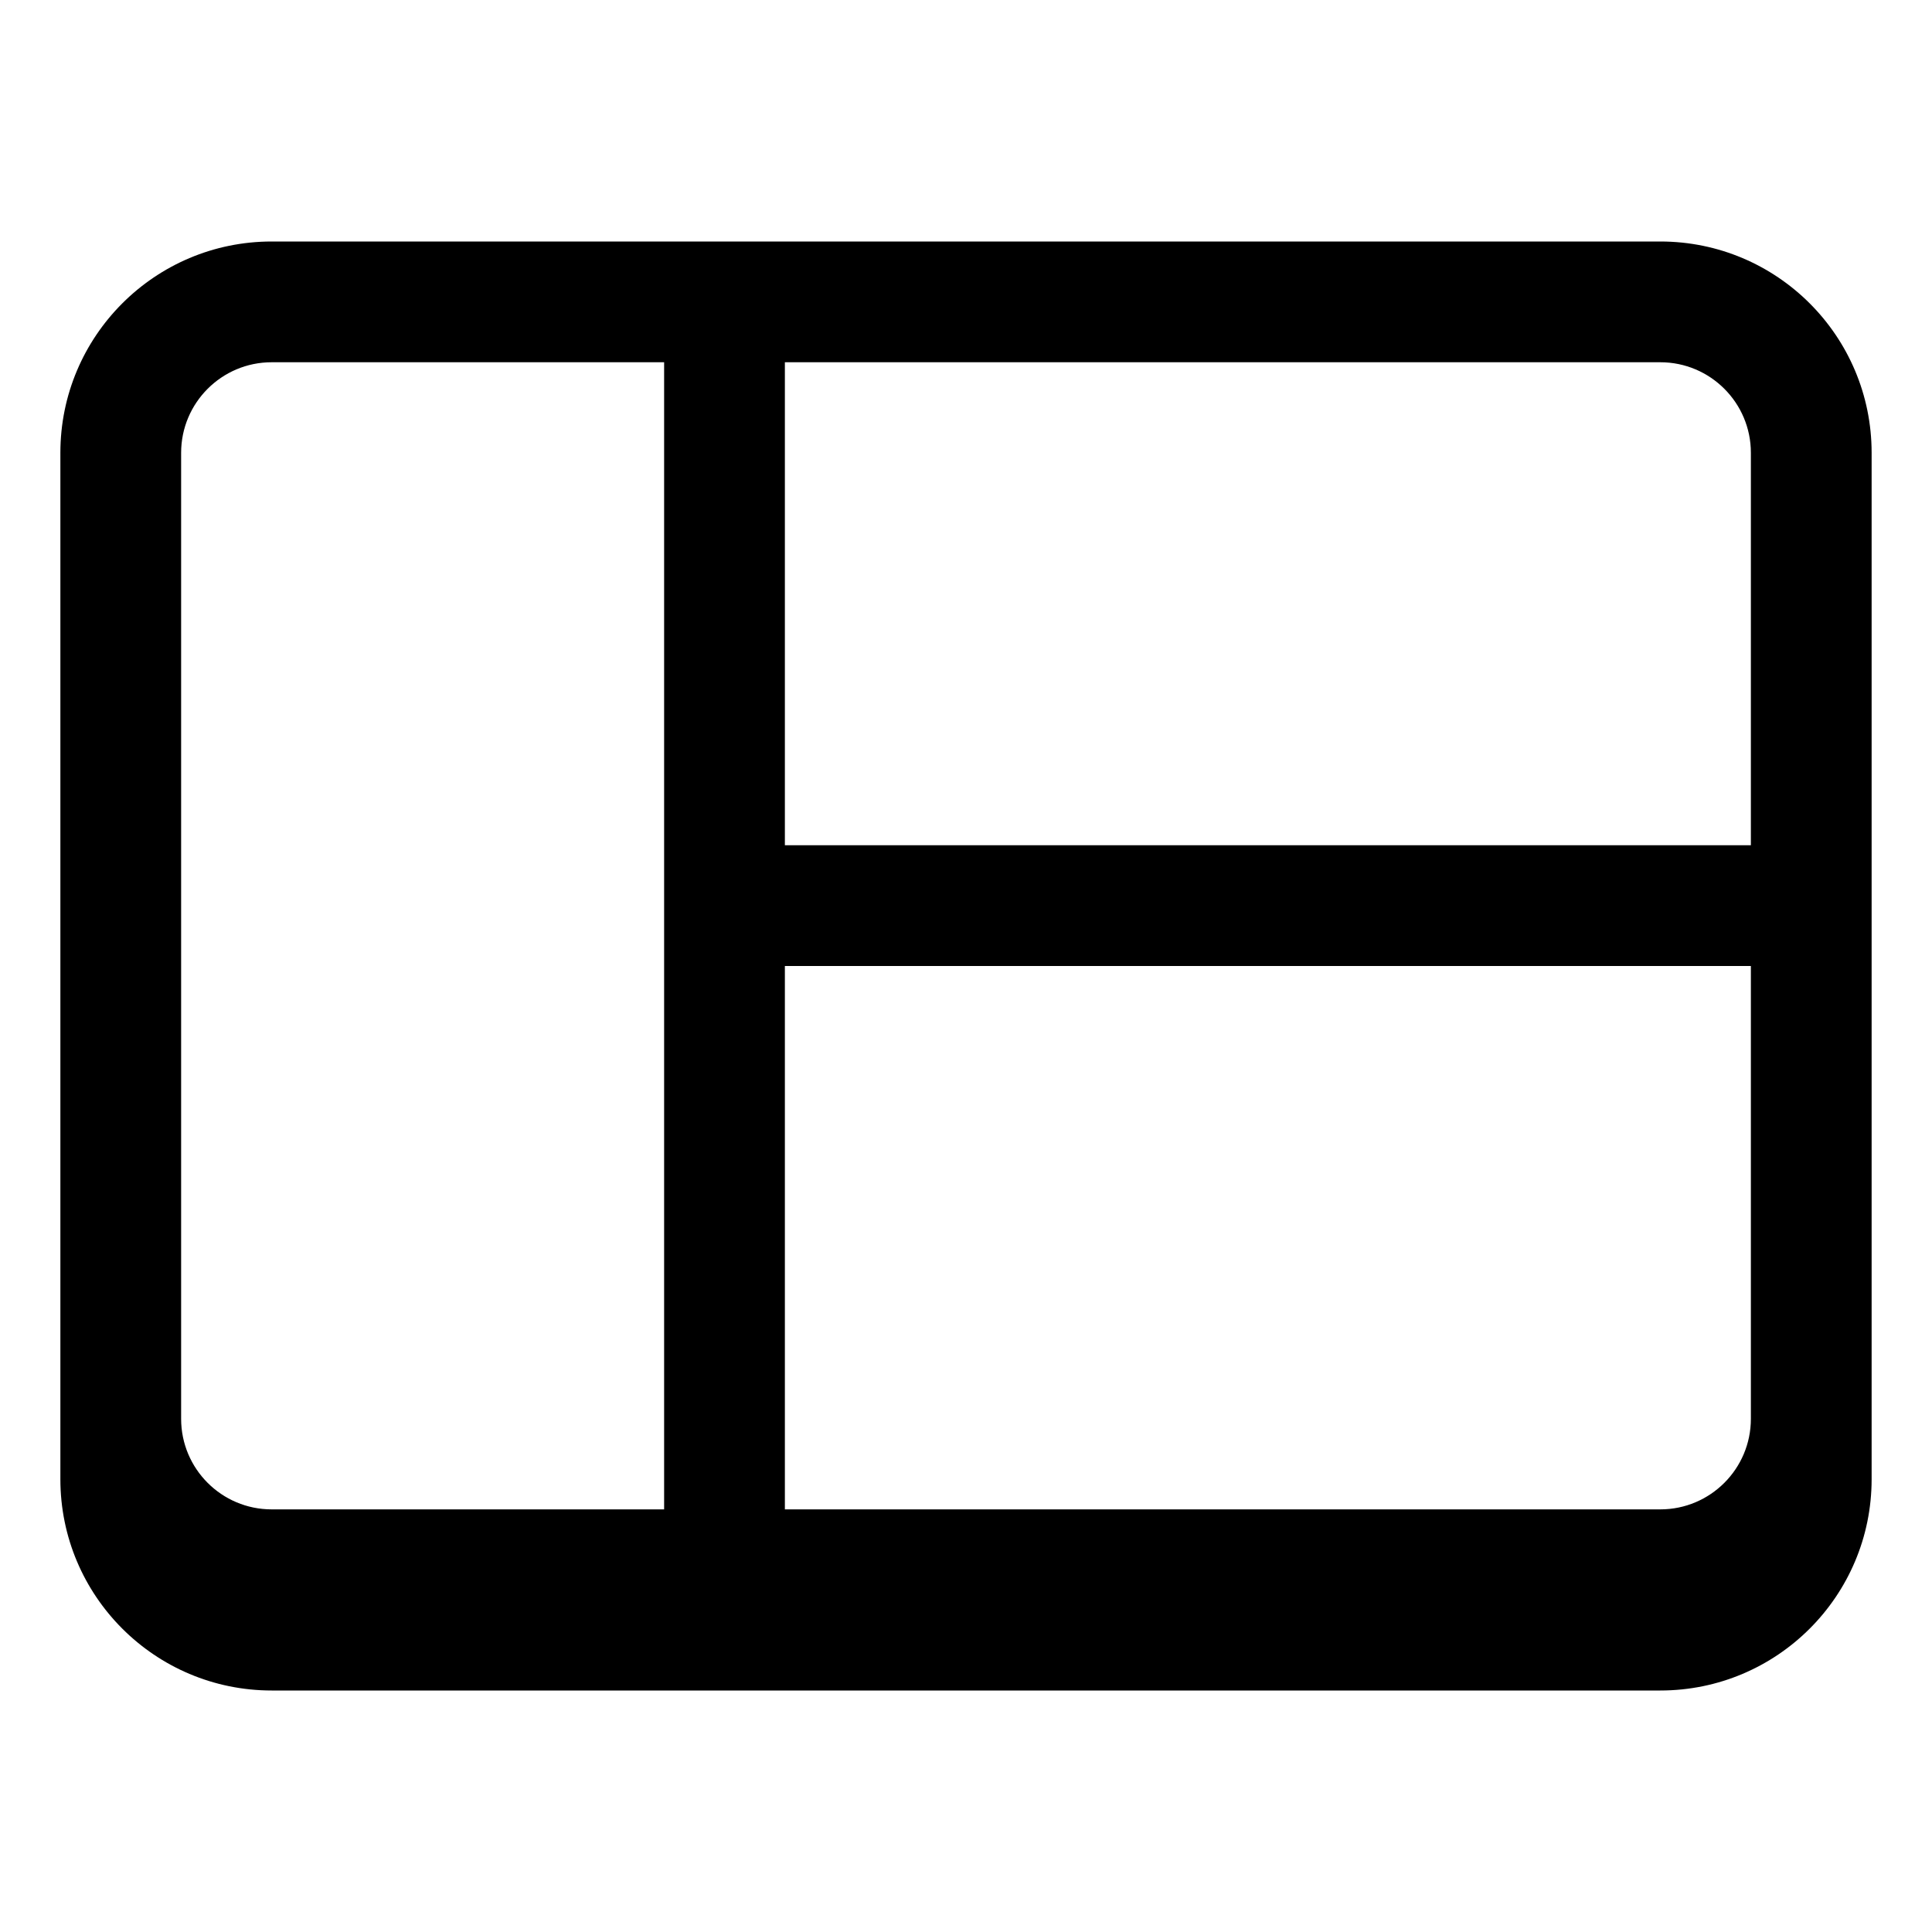
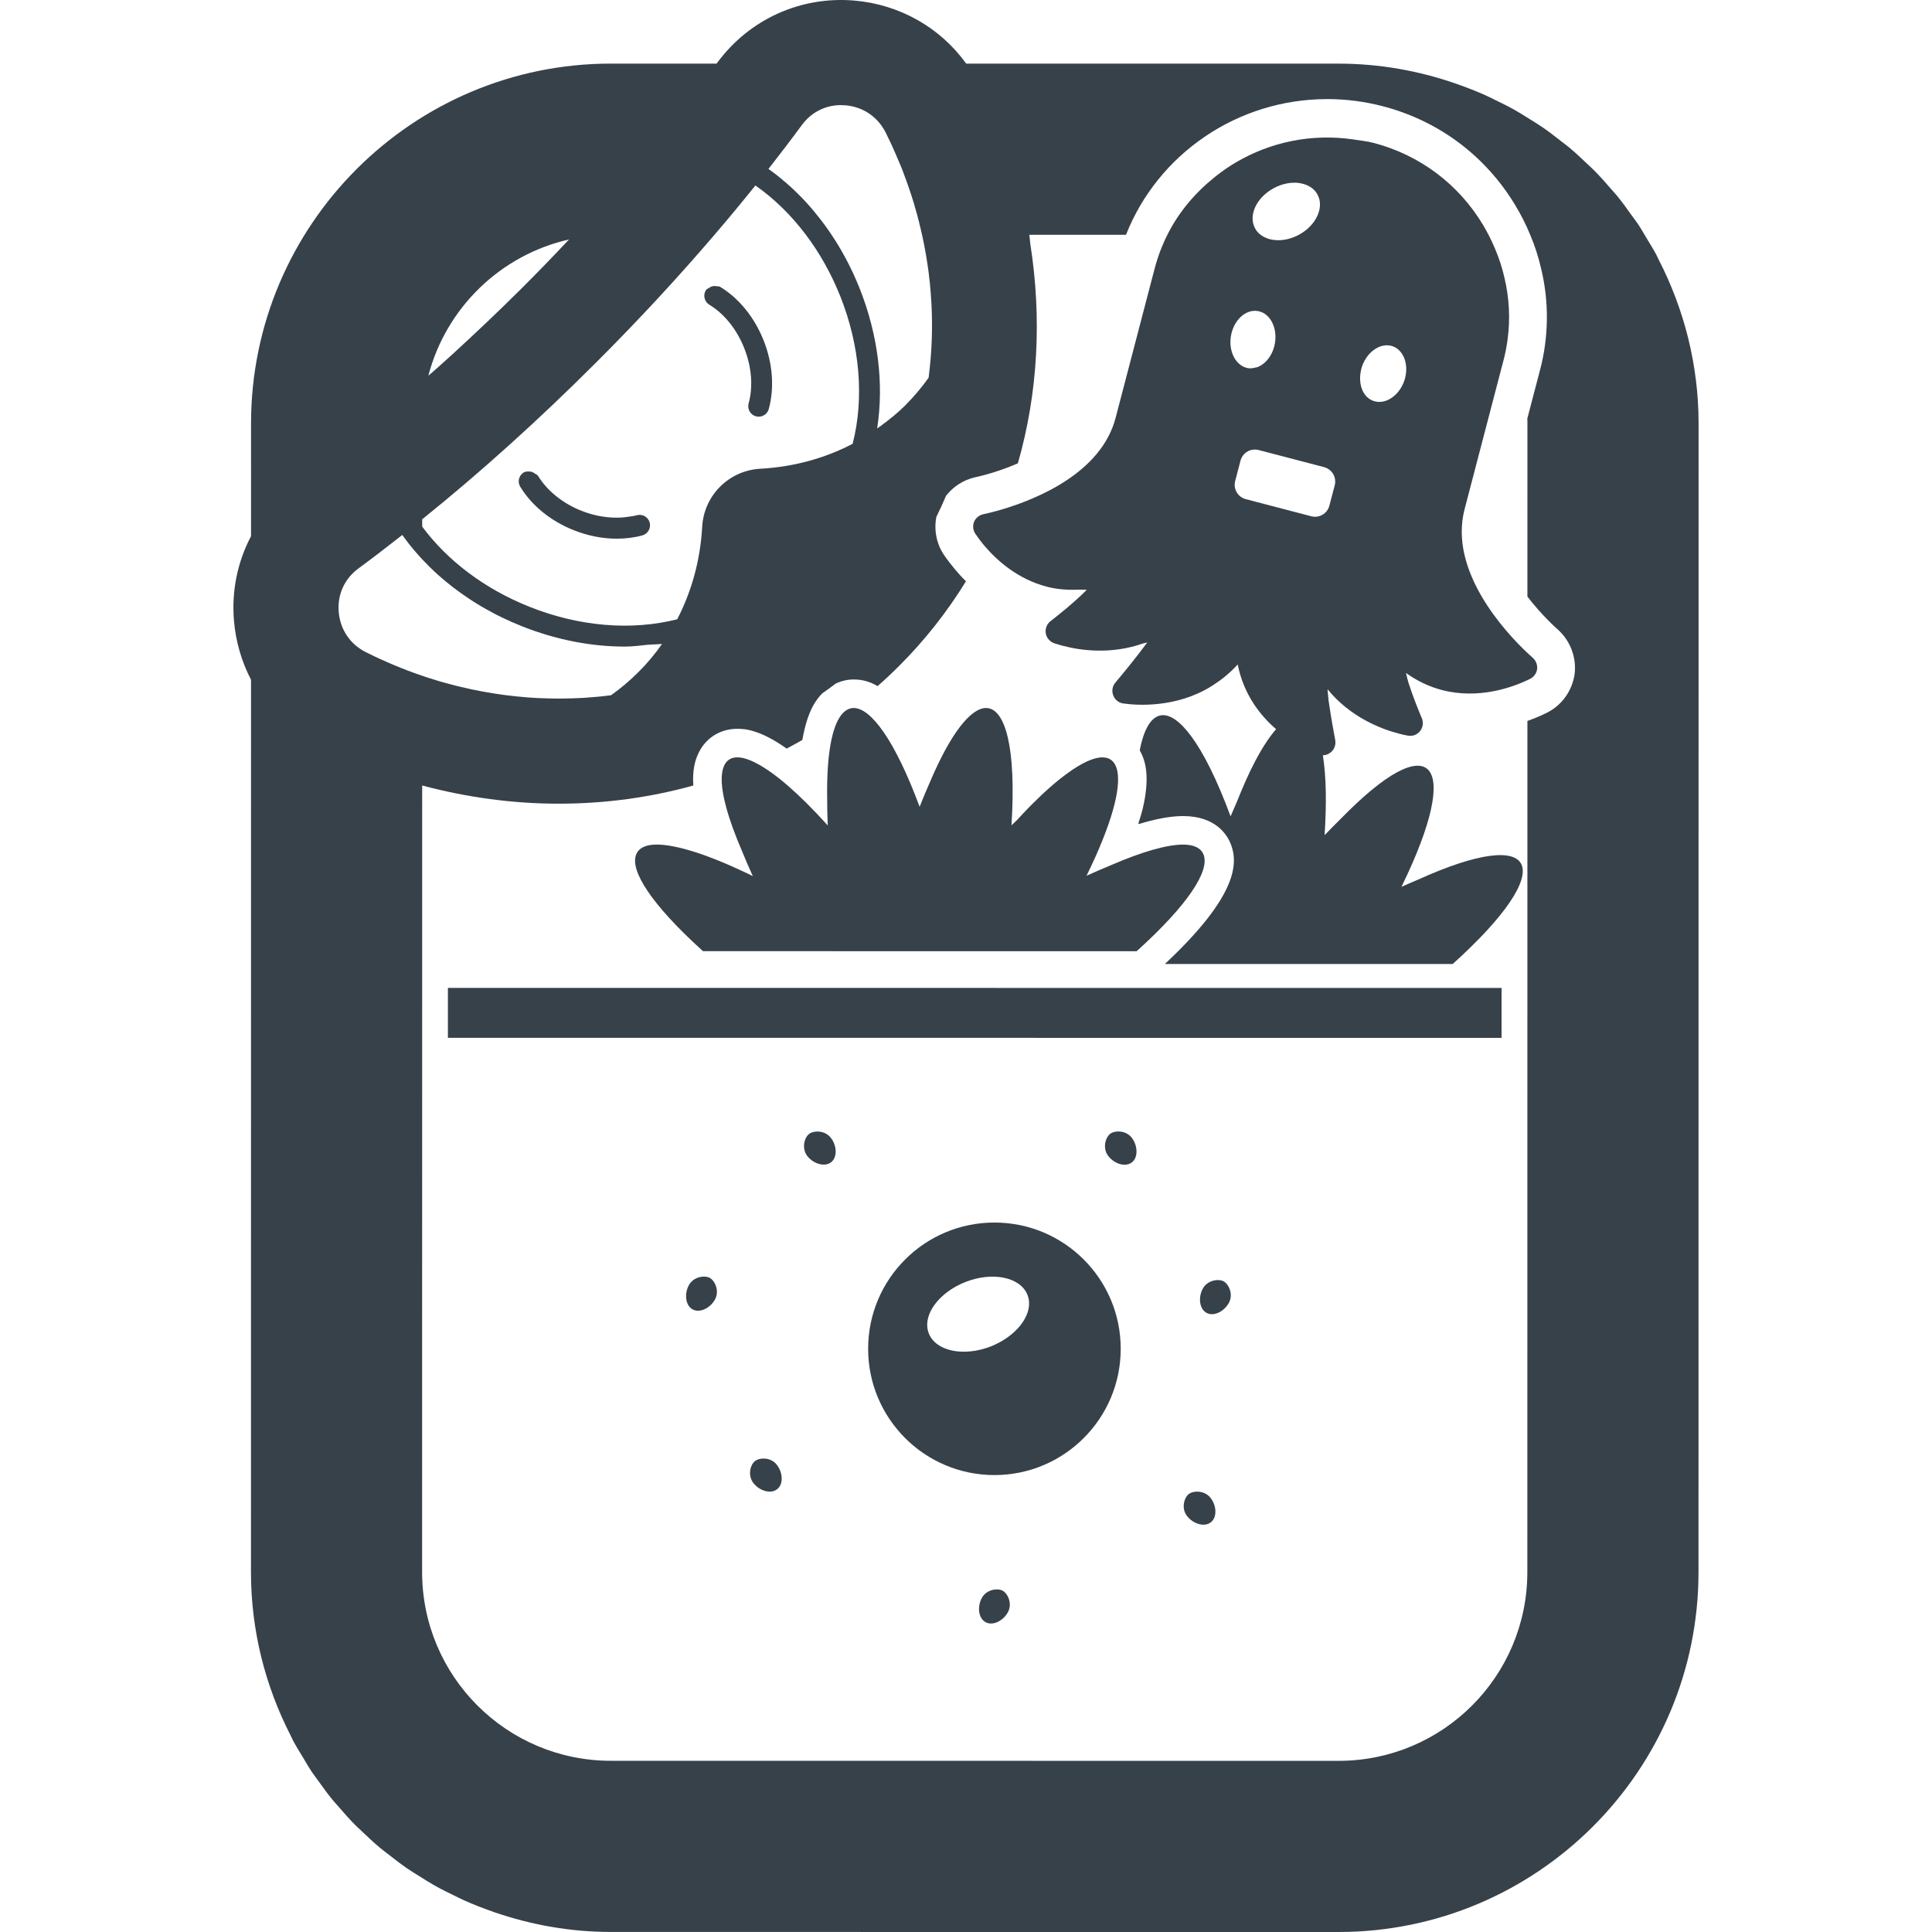
- <svg xmlns="http://www.w3.org/2000/svg" viewBox="0 0 24 24" fill="currentColor">
-   <path fill-rule="evenodd" d="M3.375 3A2.625 2.625 0 0 0 .75 5.625v12.75A2.625 2.625 0 0 0 3.375 21h17.25a2.625 2.625 0 0 0 2.625-2.625V5.625A2.625 2.625 0 0 0 20.625 3H3.375ZM8.25 5.25v13.5H3.375a1.125 1.125 0 0 1-1.125-1.125V5.625c0-.621.504-1.125 1.125-1.125H8.25v.75Zm1.5 0v5.25h12v-4.875c0-.621-.504-1.125-1.125-1.125H9.75v.75Zm12 6.75h-12v6.75h10.875c.621 0 1.125-.504 1.125-1.125V12Z" clip-rule="evenodd" />
+ <svg xmlns="http://www.w3.org/2000/svg" version="1.1" id="_x31_0" x="0px" y="0px" viewBox="0 0 512 512" style="enable-background:new 0 0 512 512;" xml:space="preserve">
+   <style type="text/css">
+ 	.st0{fill:#374149;}
+ </style>
+   <g>
+     <path class="st0" d="M66.51,416.599c-0.003,15.626,3.844,30.347,10.534,43.378c0.226,0.446,0.422,0.914,0.656,1.356   c0.807,1.514,1.718,2.96,2.605,4.426c0.738,1.23,1.442,2.482,2.232,3.674c0.606,0.904,1.276,1.756,1.913,2.642   c1.17,1.635,2.341,3.271,3.611,4.828c0.495,0.6,1.03,1.162,1.538,1.75c1.479,1.724,2.983,3.43,4.588,5.046   c0.525,0.53,1.09,1.015,1.627,1.534c1.618,1.558,3.257,3.093,4.985,4.533c0.767,0.64,1.575,1.223,2.359,1.837   c1.533,1.203,3.066,2.394,4.678,3.502c1.206,0.832,2.466,1.583,3.708,2.362c1.225,0.758,2.425,1.539,3.686,2.243   c1.806,1.017,3.674,1.93,5.553,2.833c0.73,0.346,1.441,0.722,2.183,1.054c2.467,1.11,5.001,2.09,7.572,2.989   c0.174,0.061,0.34,0.129,0.514,0.19c9.686,3.322,20.033,5.211,30.836,5.214L354.731,512c52.598,0.002,95.387-42.778,95.389-95.376   l0.022-304.367c-0.002-15.619-3.845-30.328-10.526-43.354c-0.23-0.458-0.429-0.934-0.667-1.388   c-0.799-1.498-1.699-2.924-2.575-4.374c-0.75-1.25-1.463-2.522-2.27-3.73c-0.586-0.881-1.238-1.709-1.857-2.566   c-1.188-1.668-2.381-3.328-3.674-4.913c-0.465-0.571-0.978-1.102-1.458-1.662c-1.502-1.756-3.037-3.486-4.664-5.126   c-0.502-0.51-1.041-0.974-1.555-1.47c-1.641-1.582-3.306-3.141-5.061-4.602c-0.737-0.616-1.518-1.178-2.275-1.772   c-1.56-1.223-3.124-2.438-4.761-3.562c-1.176-0.815-2.405-1.546-3.621-2.308c-1.251-0.778-2.49-1.576-3.778-2.298   c-1.775-1-3.608-1.893-5.453-2.782c-0.766-0.367-1.51-0.761-2.287-1.104c-2.444-1.098-4.946-2.065-7.491-2.955   c-0.197-0.07-0.39-0.15-0.586-0.216c-9.686-3.321-20.025-5.21-30.821-5.209l-98.706-0.008C249.155,7.296,238.46,1.193,226.422,0.15   c-14.27-1.21-27.857,4.951-36.363,16.497c-0.058,0.076-0.094,0.134-0.152,0.21l-27.99-0.002   c-52.597-0.006-95.383,42.778-95.389,95.376l-0.001,29.862c-3.574,6.766-5.198,14.51-4.518,22.469   c0.49,5.555,2.041,10.827,4.514,15.573L66.51,416.599z M106.461,141.886c0.052-0.038,0.1-0.074,0.152-0.112   c0.395,0.546,0.81,1.115,1.228,1.661c0.414,0.55,0.83,1.096,1.284,1.624c0.322,0.398,0.641,0.797,0.983,1.172   c0.243,0.302,0.51,0.608,0.793,0.907c0.32,0.359,0.643,0.718,0.982,1.078c0.057,0.057,0.114,0.114,0.17,0.17   c0.437,0.473,0.89,0.926,1.362,1.4c0.037,0.056,0.113,0.133,0.17,0.19c0.17,0.17,0.358,0.357,0.529,0.511   c0.623,0.62,1.267,1.209,1.907,1.794c0.417,0.378,0.834,0.736,1.267,1.095c0.717,0.623,1.434,1.227,2.193,1.797   c0.361,0.302,0.718,0.584,1.096,0.847c0.152,0.114,0.301,0.23,0.453,0.344c0.415,0.319,0.83,0.623,1.266,0.924   c0.702,0.494,1.4,0.983,2.099,1.438c0.718,0.47,1.437,0.945,2.172,1.381c0.738,0.452,1.474,0.888,2.23,1.302   c0.662,0.379,1.306,0.738,1.967,1.078c0.207,0.113,0.414,0.21,0.602,0.322c0.588,0.282,1.175,0.585,1.759,0.87   c1.684,0.814,3.401,1.57,5.158,2.268c8.998,3.59,18.354,5.406,27.327,5.407c2.095-0.001,4.102-0.286,6.138-0.493   c1.242-0.082,2.422-0.099,3.697-0.199c-1.831,2.61-3.876,5.09-6.204,7.401c-2.288,2.285-4.725,4.346-7.298,6.178   c-2.246,0.305-4.517,0.51-6.785,0.662c-0.208,0.02-0.395,0.018-0.603,0.038c-0.074,0.002-0.169,0.018-0.247,0.019   c-0.337,0.019-0.696,0.018-1.037,0.038c-0.114,0.019-0.227,0.019-0.341,0.019c-0.493,0.018-0.982,0.04-1.495,0.058   c-1.095,0.036-2.19,0.056-3.305,0.056c-0.871-0.003-1.758-0.018-2.629-0.037c-0.547,0-1.094-0.019-1.644-0.058   c-0.738-0.018-1.472-0.04-2.213-0.097c-0.659-0.035-1.322-0.074-2-0.133c-0.206-0.015-0.398-0.038-0.604-0.056   c-0.53-0.054-1.06-0.096-1.609-0.15c-0.094,0.001-0.206-0.018-0.301-0.018c-0.265-0.021-0.53-0.058-0.794-0.094   c-0.608-0.057-1.23-0.134-1.834-0.209c-0.834-0.096-1.682-0.207-2.513-0.342c-0.946-0.13-1.87-0.284-2.818-0.45   c-0.377-0.06-0.773-0.132-1.154-0.208c-0.094,0.001-0.167-0.022-0.264-0.041c-1.946-0.357-3.874-0.772-5.819-1.247   c-0.775-0.187-1.532-0.358-2.306-0.585c-0.019,0-0.058-0.022-0.078-0.018c-0.263-0.076-0.526-0.136-0.794-0.212   c-0.946-0.244-1.89-0.507-2.814-0.794c-0.078-0.018-0.151-0.053-0.228-0.074c-0.963-0.284-1.906-0.587-2.854-0.886   c-0.321-0.117-0.661-0.23-0.981-0.343c-0.097-0.038-0.209-0.074-0.305-0.112c-0.49-0.17-0.982-0.32-1.475-0.509   c-0.471-0.173-0.942-0.342-1.436-0.531l-0.015-0.001c-0.437-0.152-0.892-0.32-1.327-0.511c-0.771-0.282-1.546-0.606-2.324-0.926   c-0.301-0.112-0.606-0.244-0.906-0.376c-0.851-0.362-1.702-0.72-2.552-1.117c-0.697-0.302-1.417-0.624-2.116-0.966   c-0.812-0.376-1.607-0.771-2.418-1.17c-4.195-2.098-6.842-5.989-7.238-10.658c-0.398-4.614,1.513-8.828,5.235-11.566   C98.832,147.818,102.655,144.888,106.461,141.886z M250.699,131.389c1.906-2.438,4.594-4.178,7.671-4.895   c0.776-0.172,1.608-0.362,2.495-0.604c2.647-0.702,5.764-1.738,8.883-3.102c5.323-18.544,6.394-38.413,3.293-58.166   c-0.117-0.802-0.136-1.604-0.264-2.402l25.625,0.001c8.49-21.47,29.543-35.966,53.354-35.962c4.952-0.002,9.925,0.644,14.762,1.907   c14.834,3.877,27.307,13.251,35.149,26.404c1.455,2.42,2.742,4.97,3.82,7.58c1.246,2.928,2.248,6.008,2.945,9.108   c2.099,8.715,2.002,17.956-0.267,26.651l-3.418,13.037l-0.001,0.019c0.035,0.435,0.037,0.85,0.037,1.287l-0.004,45.847   c3.817,4.973,7.766,8.488,8.127,8.79c3.288,3.003,4.914,7.371,4.386,11.738c-0.645,4.457-3.368,8.238-7.279,10.22   c-1.305,0.642-3.081,1.456-5.233,2.214l-0.018,225.559c-0.001,27.63-22.398,50.024-50.028,50.023l-192.844-0.015   c-27.63-0.001-50.025-22.398-50.024-50.028l0.014-208.436c11.869,3.174,24.061,4.82,36.154,4.821   c12.324,0.001,24.306-1.644,35.702-4.818c-0.246-3.8,0.359-6.37,1.226-8.259c0.246-0.566,0.514-1.057,0.796-1.512   c2.078-3.324,5.593-5.253,9.638-5.252c0.946-0.002,2.498,0.001,4.895,0.831c2.079,0.679,4.762,1.984,8.183,4.406   c1.418-0.74,2.796-1.494,4.157-2.29c1.418-8.236,4.028-11.018,5.181-12.244l0.094-0.094c1.209-0.833,2.381-1.703,3.553-2.588   c1.495-0.718,3.099-1.096,4.764-1.096c1.834-0.002,3.948,0.338,6.349,1.758c1.967-1.721,3.875-3.514,5.726-5.369   c6.844-6.839,12.739-14.361,17.692-22.411c-2.286-2.269-4.007-4.463-5.178-6.067c-0.246-0.322-0.454-0.626-0.644-0.906   c-1.984-2.95-2.682-6.559-2.038-10.019c0.001-0.019,0.018-0.038,0.018-0.074c0.909-1.836,1.76-3.706,2.552-5.578   C250.698,131.405,250.698,131.405,250.699,131.389z M236.229,38.269c0.302,0.643,0.583,1.306,0.866,1.949   c0.114,0.207,0.212,0.434,0.286,0.643c0.282,0.639,0.546,1.262,0.813,1.909c0.054,0.111,0.113,0.242,0.152,0.357   c0.206,0.453,0.394,0.925,0.585,1.381c0.056,0.19,0.132,0.36,0.207,0.546c0.358,0.927,0.716,1.874,1.04,2.8   c0.018,0.036,0.018,0.055,0.035,0.091c0.21,0.59,0.418,1.156,0.608,1.741c0.224,0.642,0.432,1.286,0.659,1.946   c0.039,0.095,0.055,0.209,0.094,0.304c-0.001,0.016,0.018,0.036,0.018,0.055c0.208,0.641,0.417,1.266,0.606,1.91   c0.094,0.339,0.19,0.698,0.284,1.038c0.134,0.415,0.245,0.834,0.359,1.248c0.19,0.624,0.34,1.231,0.491,1.834   c0.132,0.47,0.264,0.943,0.361,1.416c0.207,0.777,0.375,1.553,0.544,2.325c0.042,0.15,0.075,0.303,0.117,0.454   c0.034,0.15,0.057,0.283,0.094,0.437c0.15,0.717,0.302,1.434,0.451,2.174c0.057,0.283,0.114,0.566,0.15,0.85   c0.117,0.582,0.23,1.153,0.322,1.738c0.019,0.017,0.018,0.056,0.017,0.075c0.153,0.889,0.286,1.757,0.416,2.645   c0.133,0.888,0.266,1.757,0.361,2.628c-0.002,0.058,0.021,0.094,0.018,0.153l0.002,0.074c0.054,0.451,0.113,0.906,0.151,1.362   c0.018,0.074,0.018,0.169,0.038,0.243c0.054,0.456,0.11,0.887,0.13,1.326v0.114c0.021,0.075,0.019,0.13,0.02,0.208   c0.074,0.678,0.133,1.342,0.168,2.018c0.019,0.134,0.022,0.267,0.022,0.4c0.055,0.53,0.092,1.058,0.113,1.567   c0.376,6.689,0.111,13.363-0.738,19.881c-1.837,2.554-3.877,5.008-6.162,7.297c-2.049,2.046-4.276,3.818-6.546,5.485   c-0.32,0.208-0.598,0.449-0.926,0.648c1.836-11.834,0.253-24.779-4.64-37.11c-0.266-0.642-0.53-1.285-0.793-1.908   c-0.21-0.473-0.417-0.945-0.627-1.421c-0.073-0.151-0.13-0.318-0.206-0.469c-0.058-0.115-0.112-0.246-0.17-0.362   c-0.226-0.489-0.452-0.942-0.682-1.415c-0.394-0.815-0.811-1.627-1.245-2.42c-0.022-0.04-0.04-0.076-0.058-0.115   c-0.132-0.243-0.265-0.47-0.397-0.718c-0.452-0.833-0.908-1.642-1.396-2.437c-0.266-0.435-0.533-0.871-0.795-1.286   c-0.359-0.568-0.719-1.116-1.076-1.664c-0.568-0.848-1.153-1.682-1.757-2.512c-0.022-0.04-0.059-0.096-0.097-0.132   c-0.019-0.021-0.037-0.056-0.056-0.077c-0.567-0.774-1.135-1.513-1.739-2.25c-0.018-0.035-0.036-0.075-0.074-0.092   c-0.625-0.796-1.266-1.569-1.928-2.326c-0.323-0.359-0.643-0.718-0.962-1.078c-0.324-0.359-0.644-0.698-0.965-1.038   c-0.057-0.057-0.094-0.093-0.132-0.134c-0.343-0.36-0.682-0.719-1.042-1.056c-0.359-0.361-0.698-0.701-1.058-1.042   c-0.057-0.057-0.113-0.114-0.17-0.151c-0.544-0.53-1.074-1.018-1.644-1.491c-0.038-0.041-0.057-0.057-0.091-0.078   c-0.226-0.227-0.435-0.414-0.663-0.586c-0.058-0.037-0.114-0.094-0.172-0.131c-0.189-0.19-0.394-0.358-0.602-0.529   c-0.452-0.379-0.908-0.755-1.38-1.115c-0.719-0.569-1.454-1.098-2.19-1.625c3.024-3.877,6.008-7.747,8.845-11.623   c2.511-3.402,6.235-5.294,10.374-5.293c0.399,0.002,0.793,0.019,1.19,0.057c4.669,0.398,8.562,3.043,10.678,7.26   C235.246,36.21,235.738,37.232,236.229,38.269z M200.187,49.153c4.987,3.478,9.506,7.904,13.379,13.062   c3.646,4.818,6.726,10.319,9.109,16.274c5.234,13.17,6.384,27.024,3.283,39.122c-7.56,3.95-15.891,6.14-24.452,6.61   c-8.357,0.454-14.971,7.087-15.423,15.424c-0.475,8.558-2.686,16.893-6.617,24.47c-12.115,3.078-25.966,1.946-39.142-3.307   c-11.788-4.688-21.694-12.156-28.438-21.245l-0.002-1.946c15.48-12.454,30.905-26.366,46.06-41.521   c11.19-11.166,21.678-22.506,31.414-33.883C193.081,57.867,196.693,53.518,200.187,49.153z M113.518,99.565   c4.686-17.96,19.094-31.989,37.284-36.106c-4.064,4.326-8.241,8.655-12.55,12.945c-6.119,6.102-12.275,11.918-18.45,17.576   C117.709,95.849,115.625,97.789,113.518,99.565z" />
+     <path class="st0" d="M189.425,75.801c-0.442-0.004-0.785,0.074-1.182,0.271c-0.087,0.044-0.149,0.112-0.229,0.168   c-0.339,0.215-0.742,0.33-0.966,0.694c-0.793,1.305-0.376,3.023,0.929,3.819c3.985,2.418,7.254,6.5,9.238,11.47   c1.987,4.99,2.403,10.207,1.174,14.706c-0.399,1.471,0.47,3.002,1.945,3.402c0.245,0.055,0.49,0.091,0.736,0.092   c1.211,0.003,2.326-0.81,2.666-2.041c1.53-5.649,1.037-12.111-1.381-18.199c-2.418-6.084-6.498-11.113-11.489-14.156   c-0.356-0.216-0.754-0.136-1.142-0.181c-0.074-0.01-0.142-0.064-0.221-0.066C189.477,75.779,189.457,75.797,189.425,75.801z" />
+     <path class="st0" d="M168.771,136.541c-0.79,0.215-1.622,0.314-2.45,0.43c-0.546,0.074-1.091,0.15-1.655,0.181   c-3.423,0.193-7.057-0.392-10.577-1.785c-4.973-1.984-9.056-5.273-11.493-9.243c-0.195-0.327-0.56-0.41-0.846-0.624   c-0.107-0.074-0.194-0.162-0.309-0.222c-0.369-0.197-0.685-0.31-1.103-0.324h-0.003c-0.008,0-0.016,0.007-0.024,0.007   c-0.515-0.014-1.042-0.048-1.513,0.236c-1.306,0.795-1.722,2.496-0.926,3.802c3.061,5.008,8.09,9.089,14.173,11.51   c3.742,1.491,7.656,2.25,11.416,2.248c2.322-0.001,4.61-0.281,6.765-0.87c1.473-0.414,2.342-1.927,1.948-3.399   C171.776,137.013,170.262,136.143,168.771,136.541z" />
+     <path class="st0" d="M261.092,144.881c3.23,3.744,8.693,8.618,16.346,10.605c2.75,0.726,5.601,0.9,8.502,0.774   c0.512,0.002,0.993,0.003,1.531,0.022c0.176,0.006,0.359,0.013,0.538,0.022c-3.278,3.314-7.551,6.717-9.608,8.306   c-0.984,0.759-1.458,2.005-1.266,3.215c0.207,1.226,1.075,2.23,2.249,2.646c0.754,0.246,1.55,0.473,2.379,0.697   c4.602,1.205,12.641,2.342,21.09-0.63c0.39-0.115,0.803-0.163,1.19-0.29c-3.147,4.279-6.726,8.586-8.463,10.656   c-0.759,0.907-0.984,2.099-0.624,3.194c0.341,1.095,1.225,1.966,2.341,2.247l0.116,0.039l0.245,0.036   c3.722,0.541,14.029,1.218,23.309-4.516c0.303-0.181,0.6-0.402,0.904-0.598c0.825-0.554,1.645-1.088,2.442-1.752   c1.266-1.015,2.51-2.152,3.69-3.466c1.563,7.825,5.79,13.358,10.176,17.158c-1.758,2.002-3.611,4.802-5.52,8.43   c-1.606,3-3.254,6.757-4.907,10.894c-0.545,1.258-1.066,2.413-1.637,3.769c-3.588-9.725-7.156-16.787-10.41-21.204   c-5.934-8.048-10.846-7.387-13.21,1.664c-0.167,0.643-0.32,1.322-0.451,2.06c1.558,2.708,2.763,7.05,0.793,15.443   c-0.313,1.228-0.694,2.535-1.166,3.946c0.036-0.01,0.063-0.014,0.099-0.024c-0.022,0.062-0.031,0.112-0.05,0.178   c4.611-1.418,8.56-2.136,11.812-2.135c8.846,0,11.794,5.215,12.661,7.466c1.873,4.913,2.022,13.474-17.482,31.729l76.276,0.005   c28.646-25.842,23.019-36.944-9.154-22.372c-1.469,0.637-2.864,1.202-4.434,1.928c8.248-16.89,10.217-27.495,7.186-30.904   c-1.514-1.722-4.329-1.605-8.26,0.49c-3.934,2.09-9.045,6.266-15.056,12.426c-1.377,1.362-2.77,2.752-4.234,4.288   c0.257-4.118,0.372-7.862,0.317-11.194c-0.058-3.81-0.339-7.075-0.762-9.85c-0.003-0.035-0.006-0.078-0.008-0.114   c0.83-0.022,1.638-0.341,2.245-0.926c0.848-0.791,1.225-1.946,1.019-3.114c-0.41-2.145-1.143-6.204-1.763-10.49   c-0.106-0.992-0.208-1.989-0.282-2.992c6.015,7.382,14.063,10.506,18.866,11.76c0.813,0.228,1.623,0.397,2.419,0.55   c1.208,0.226,2.474-0.226,3.231-1.192c0.773-0.962,0.963-2.284,0.491-3.418c-0.831-1.937-2.322-5.608-3.521-9.32   c-0.254-0.896-0.5-1.792-0.695-2.686c2.947,2.116,6.123,3.63,9.508,4.522c9.752,2.55,18.653-0.72,22.678-2.607   c0.266-0.132,0.509-0.244,0.74-0.362c0.998-0.508,1.681-1.473,1.833-2.566c0.132-1.098-0.287-2.194-1.116-2.97   c-0.36-0.321-0.853-0.753-1.454-1.321c-5.748-5.407-20.958-21.679-16.647-38.101l10.338-39.557c0.473-1.793,0.814-3.61,1.058-5.442   c0.738-5.462,0.435-10.999-0.849-16.403c-0.584-2.534-1.398-5.067-2.435-7.503c-0.89-2.154-1.95-4.27-3.174-6.334   c-6.484-10.866-16.82-18.634-29.087-21.83c-1.65-0.434-3.298-0.593-4.946-0.846c-0.159-0.025-0.314-0.058-0.47-0.079   c-11.053-1.59-21.874,0.717-30.956,6.047c-0.024,0.014-0.052,0.026-0.076,0.04c-1.847,1.089-3.594,2.302-5.274,3.626   c-0.116,0.09-0.229,0.184-0.342,0.274c-5.139,4.132-9.527,9.219-12.554,15.297c-1.416,2.816-2.553,5.821-3.382,8.978   l-10.341,39.553c-3.82,14.57-20.886,21.506-30.072,24.245c-2.247,0.664-4.025,1.078-5.006,1.286   c-1.118,0.246-2.005,1.001-2.439,2.022c-0.396,1.038-0.284,2.21,0.359,3.155C259.072,142.329,259.94,143.539,261.092,144.881z    M344.497,48.543c2.056,0.33,3.778,1.355,4.67,3.04c1.834,3.422-0.399,8.182-4.953,10.642c-3.665,1.963-7.71,1.868-10.131-0.002   c-0.621-0.452-1.132-1.04-1.49-1.741c-1.835-3.418,0.398-8.162,4.971-10.618c2.283-1.234,4.717-1.653,6.813-1.353   C344.42,48.521,344.454,48.537,344.497,48.543z M369.084,91.764c0.776,0.266,1.454,0.754,1.984,1.378   c1.606,1.795,2.082,4.857,1.059,7.827c-1.418,4.003-5.049,6.346-8.127,5.289c-2.155-0.736-3.438-2.95-3.554-5.557   c-0.057-1.17,0.116-2.419,0.531-3.667C362.394,93.05,366.021,90.687,369.084,91.764z M347.496,136.817l-17.348-4.538   c-2.115-0.547-3.365-2.702-2.814-4.817l1.415-5.387c0.55-2.099,2.686-3.365,4.801-2.814l17.351,4.535   c2.114,0.566,3.365,2.701,2.814,4.82l-1.416,5.387C351.75,136.117,349.615,137.364,347.496,136.817z M337.861,90.989   c-0.546,3.119-2.456,5.526-4.72,6.334c-0.107,0.04-0.236,0.027-0.342,0.058c-0.679,0.191-1.374,0.3-2.082,0.182   c-3.212-0.586-5.217-4.404-4.495-8.6c0.735-4.156,3.93-7.105,7.162-6.519C336.577,82.993,338.581,86.828,337.861,90.989z" />
+     <path class="st0" d="M263.539,323.987c-18.487-0.002-33.473,14.968-33.474,33.448c-0.002,18.483,14.984,33.473,33.467,33.474   c18.484,0.001,33.47-14.984,33.47-33.468C297.005,338.958,282.019,323.988,263.539,323.987z M264.832,355.762   c-0.733,0.392-1.492,0.757-2.3,1.072c-7.235,2.796-14.571,1.226-16.403-3.497c-1.104-2.861,0.08-6.2,2.762-9.022   c0.199-0.212,0.406-0.415,0.624-0.619c1.034-0.976,2.242-1.879,3.618-2.652c0.155-0.093,0.314-0.177,0.478-0.261   c0.733-0.393,1.496-0.757,2.309-1.073c7.219-2.796,14.571-1.226,16.387,3.497c1.104,2.849-0.079,6.192-2.754,9.014   c-0.199,0.216-0.41,0.42-0.628,0.623c-1.031,0.976-2.235,1.88-3.606,2.657C265.158,355.589,264.995,355.677,264.832,355.762z" />
+     <path class="st0" d="M243.713,213.814c-6.515-17.554-12.878-26.184-17.494-26.185c-0.32,0-0.642,0.036-0.942,0.131   c-0.853,0.247-1.646,0.814-2.326,1.701c-2.5,3.192-3.918,10.639-3.742,22.078c0.002,2.282,0.04,4.657,0.154,7.213   c-7.782-8.625-14.205-14.071-18.939-16.496c-1.984-1.042-3.666-1.55-5.026-1.551c-2.514,0.002-3.934,1.738-4.122,5.105   c-0.232,4.17,1.574,10.968,5.451,19.941c0.85,2.066,1.73,4.161,2.773,6.421c-11.682-5.724-20.29-8.354-25.497-8.353   c-3.009-0.003-4.739,0.972-5.423,2.64c-0.005,0.012-0.012,0.015-0.017,0.027c-0.009,0.027-0.002,0.058-0.01,0.082   c-1.554,4.19,3.968,13.053,17.752,25.506l77.429,0.002l37.494,0.002c13.69-12.35,19.228-21.165,17.793-25.394   c-0.014-0.039-0.001-0.09-0.015-0.13c-0.007-0.019-0.022-0.032-0.034-0.052c-0.667-1.688-2.407-2.675-5.441-2.676   c-4.221,0.002-10.774,1.832-19.286,5.529c-2.022,0.836-4.078,1.71-6.302,2.73c3.354-6.836,5.645-12.646,6.976-17.313   c2.609-9.204,1.458-14.059-2.779-14.062c-2.267,0.002-5.423,1.401-9.355,4.289c-2.871,2.08-6.162,4.971-9.828,8.677   c-1.094,1.107-2.269,2.383-3.43,3.641c-0.482,0.467-0.951,0.932-1.476,1.406c1.313-20.556-1.645-31.091-6.734-31.094   c-3.99,0.002-9.295,6.492-14.862,19.606C245.54,209.297,244.624,211.47,243.713,213.814z" />
+     <polygon class="st0" points="397.932,262.041 397.934,261.978 397.93,261.978 397.932,261.818 120.197,261.801 118.861,261.801    118.861,261.801 118.701,261.799 118.699,275.029 396.453,275.048 397.77,275.05 397.77,275.046 397.93,275.049  " />
+     <path class="st0" d="M294.231,300.459c-1.228,0.907-2.136,3.744-0.568,5.839c1.569,2.099,4.497,3.081,6.254,1.778   c1.738-1.303,1.627-4.383,0.059-6.502C298.409,299.476,295.439,299.552,294.231,300.459z" />
+     <path class="st0" d="M324.277,339.564c-1.343-0.719-4.291-0.358-5.537,1.964c-1.25,2.306-0.888,5.37,1.018,6.406   c1.926,1.021,4.669-0.376,5.918-2.682C326.922,342.947,325.6,340.282,324.277,339.564z" />
+     <path class="st0" d="M265.701,421.546c-1.338-0.719-4.27-0.361-5.516,1.945c-1.246,2.322-0.908,5.386,1.018,6.407   c1.91,1.04,4.672-0.361,5.918-2.666C268.351,424.926,267.044,422.261,265.701,421.546z" />
+     <path class="st0" d="M200.07,387.201c-1.19,0.924-2.02,3.779-0.396,5.837c1.624,2.062,4.571,2.97,6.291,1.608   c1.701-1.34,1.511-4.422-0.114-6.481C204.228,386.104,201.28,386.254,200.07,387.201z" />
+     <path class="st0" d="M315.012,395.957c-1.19,0.947-2.039,3.782-0.415,5.84c1.624,2.062,4.575,2.966,6.294,1.627   c1.701-1.343,1.53-4.426-0.094-6.483C319.173,394.883,316.205,395.014,315.012,395.957z" />
+     <path class="st0" d="M214.384,300.533c-1.194,0.943-2.024,3.795-0.415,5.856c1.624,2.058,4.591,2.947,6.291,1.608   c1.7-1.344,1.53-4.422-0.094-6.484C218.541,299.455,215.574,299.585,214.384,300.533z" />
+     <path class="st0" d="M188.092,338.649c-1.343-0.719-4.291-0.362-5.537,1.944c-1.249,2.31-0.91,5.37,1,6.41   c1.91,1.04,4.666-0.341,5.935-2.646C190.736,342.051,189.433,339.387,188.092,338.649z" />
+   </g>
</svg>
